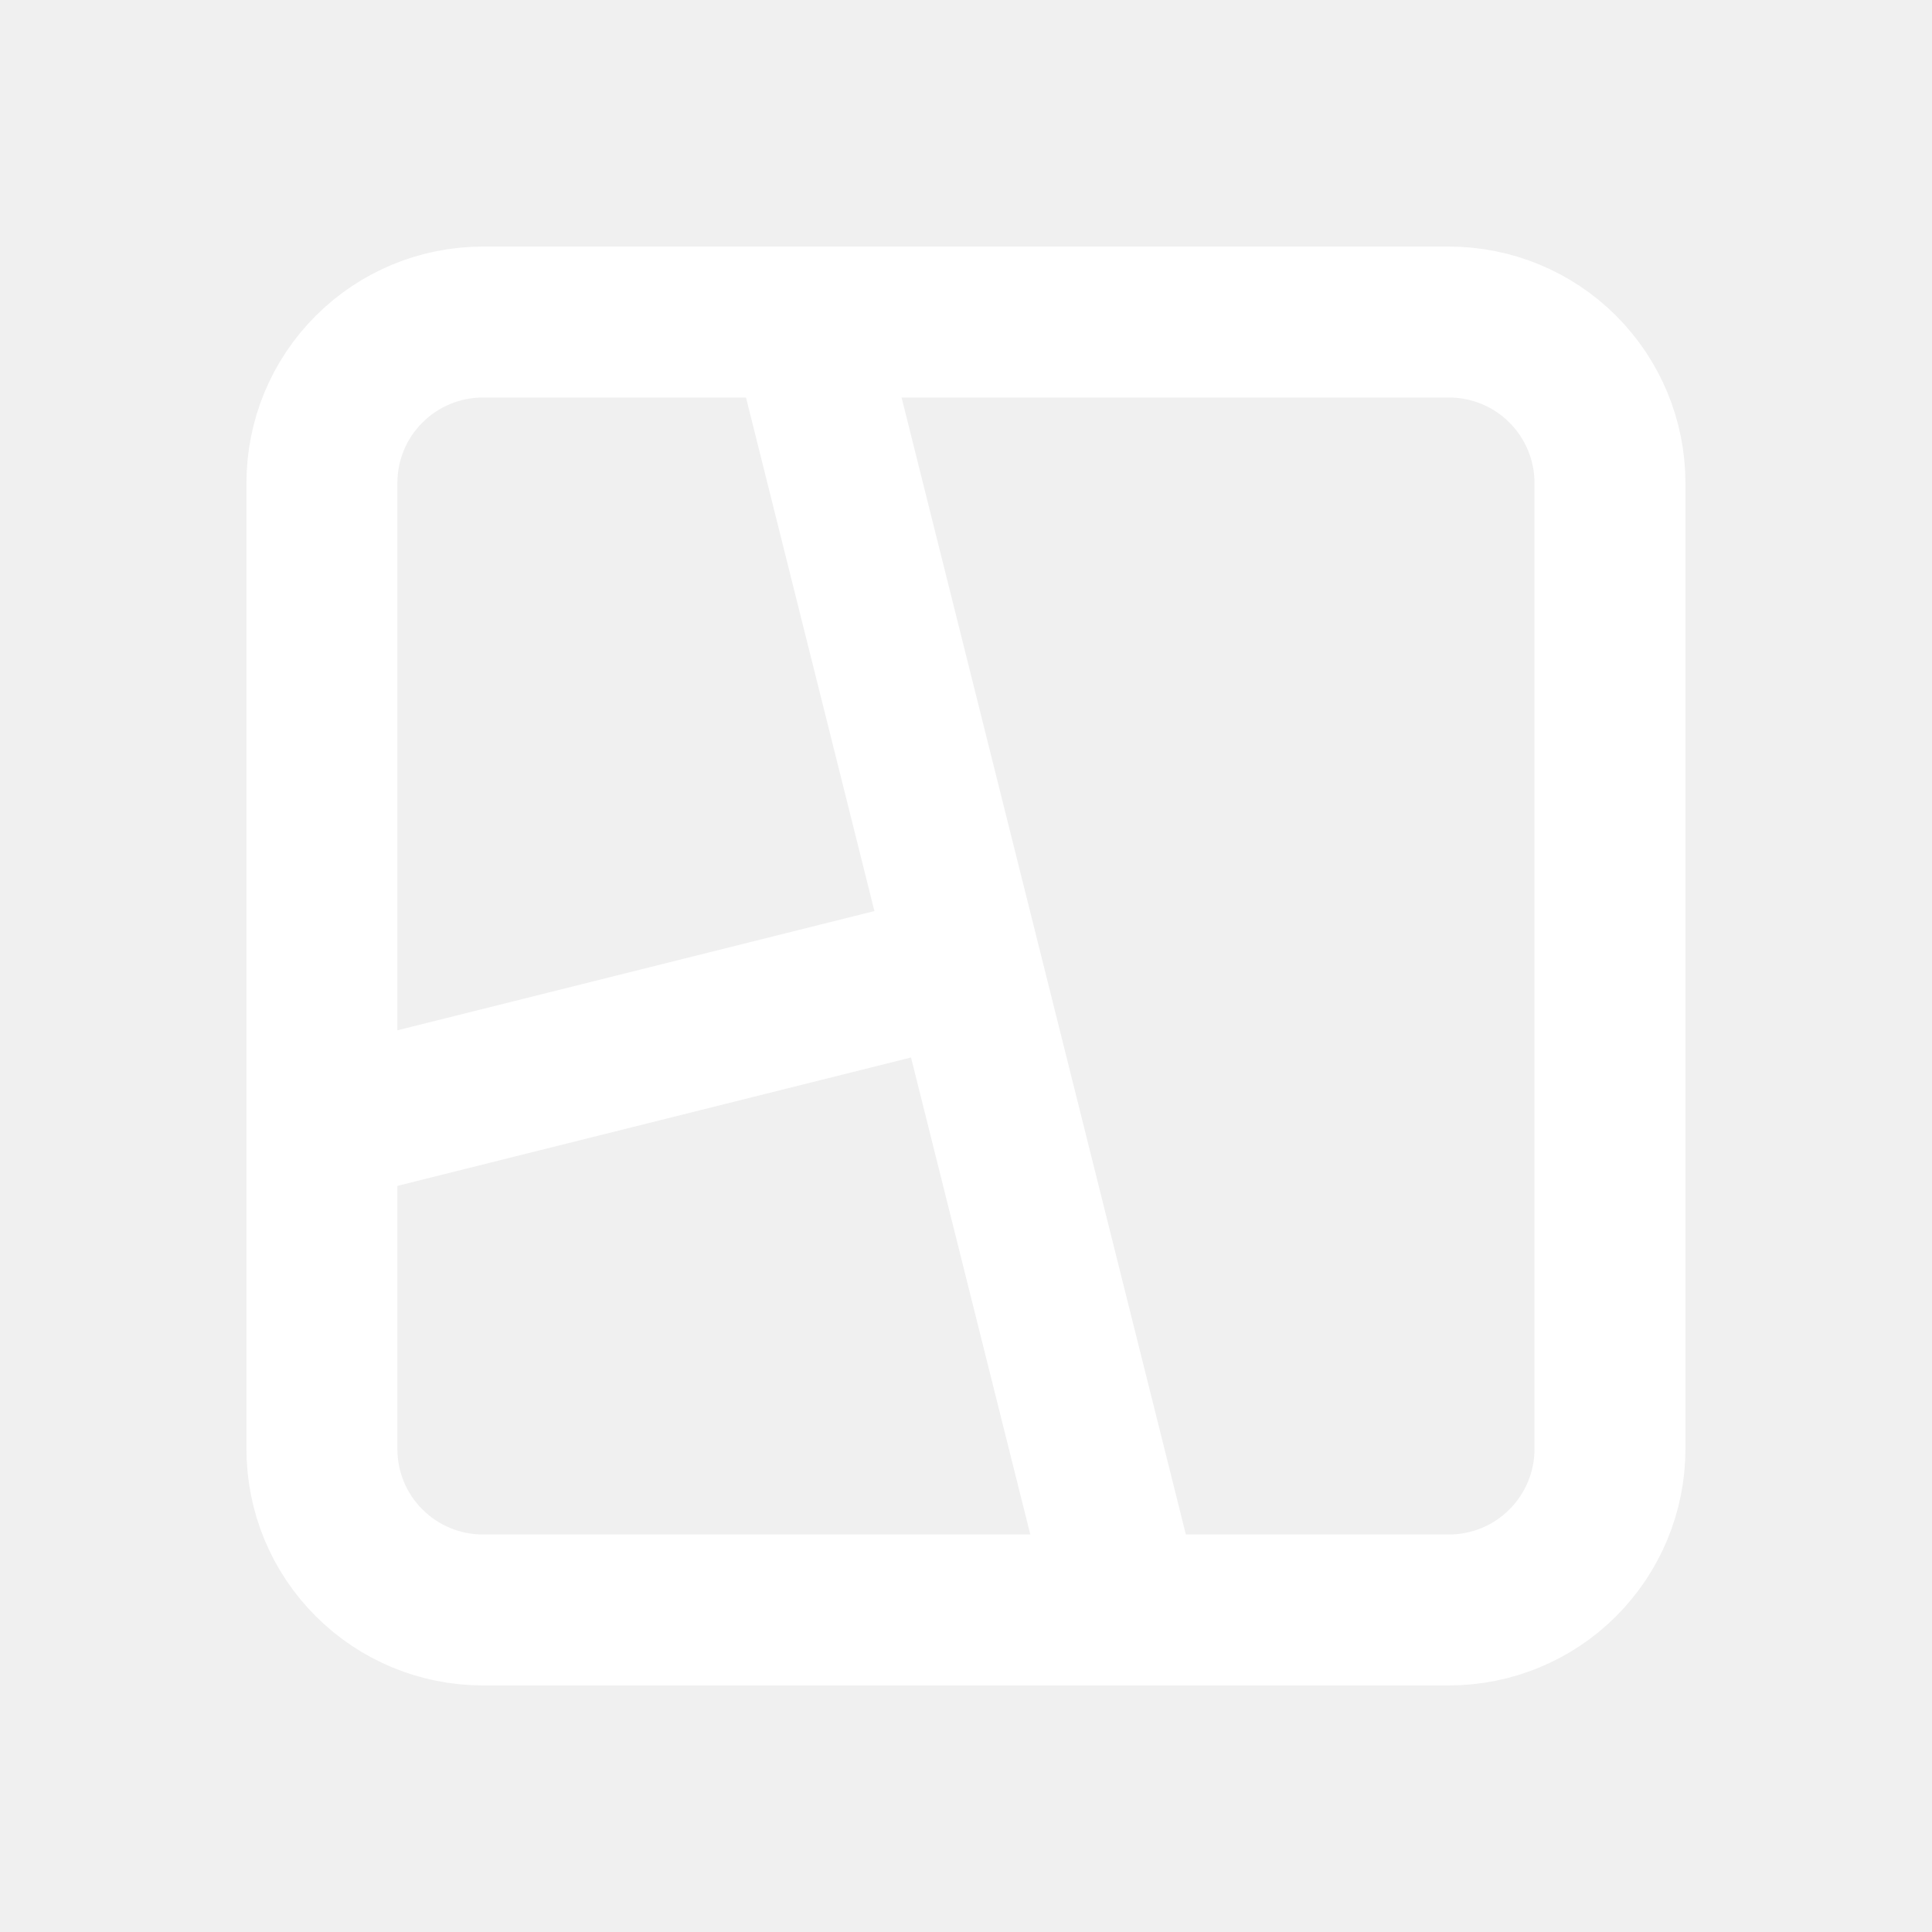
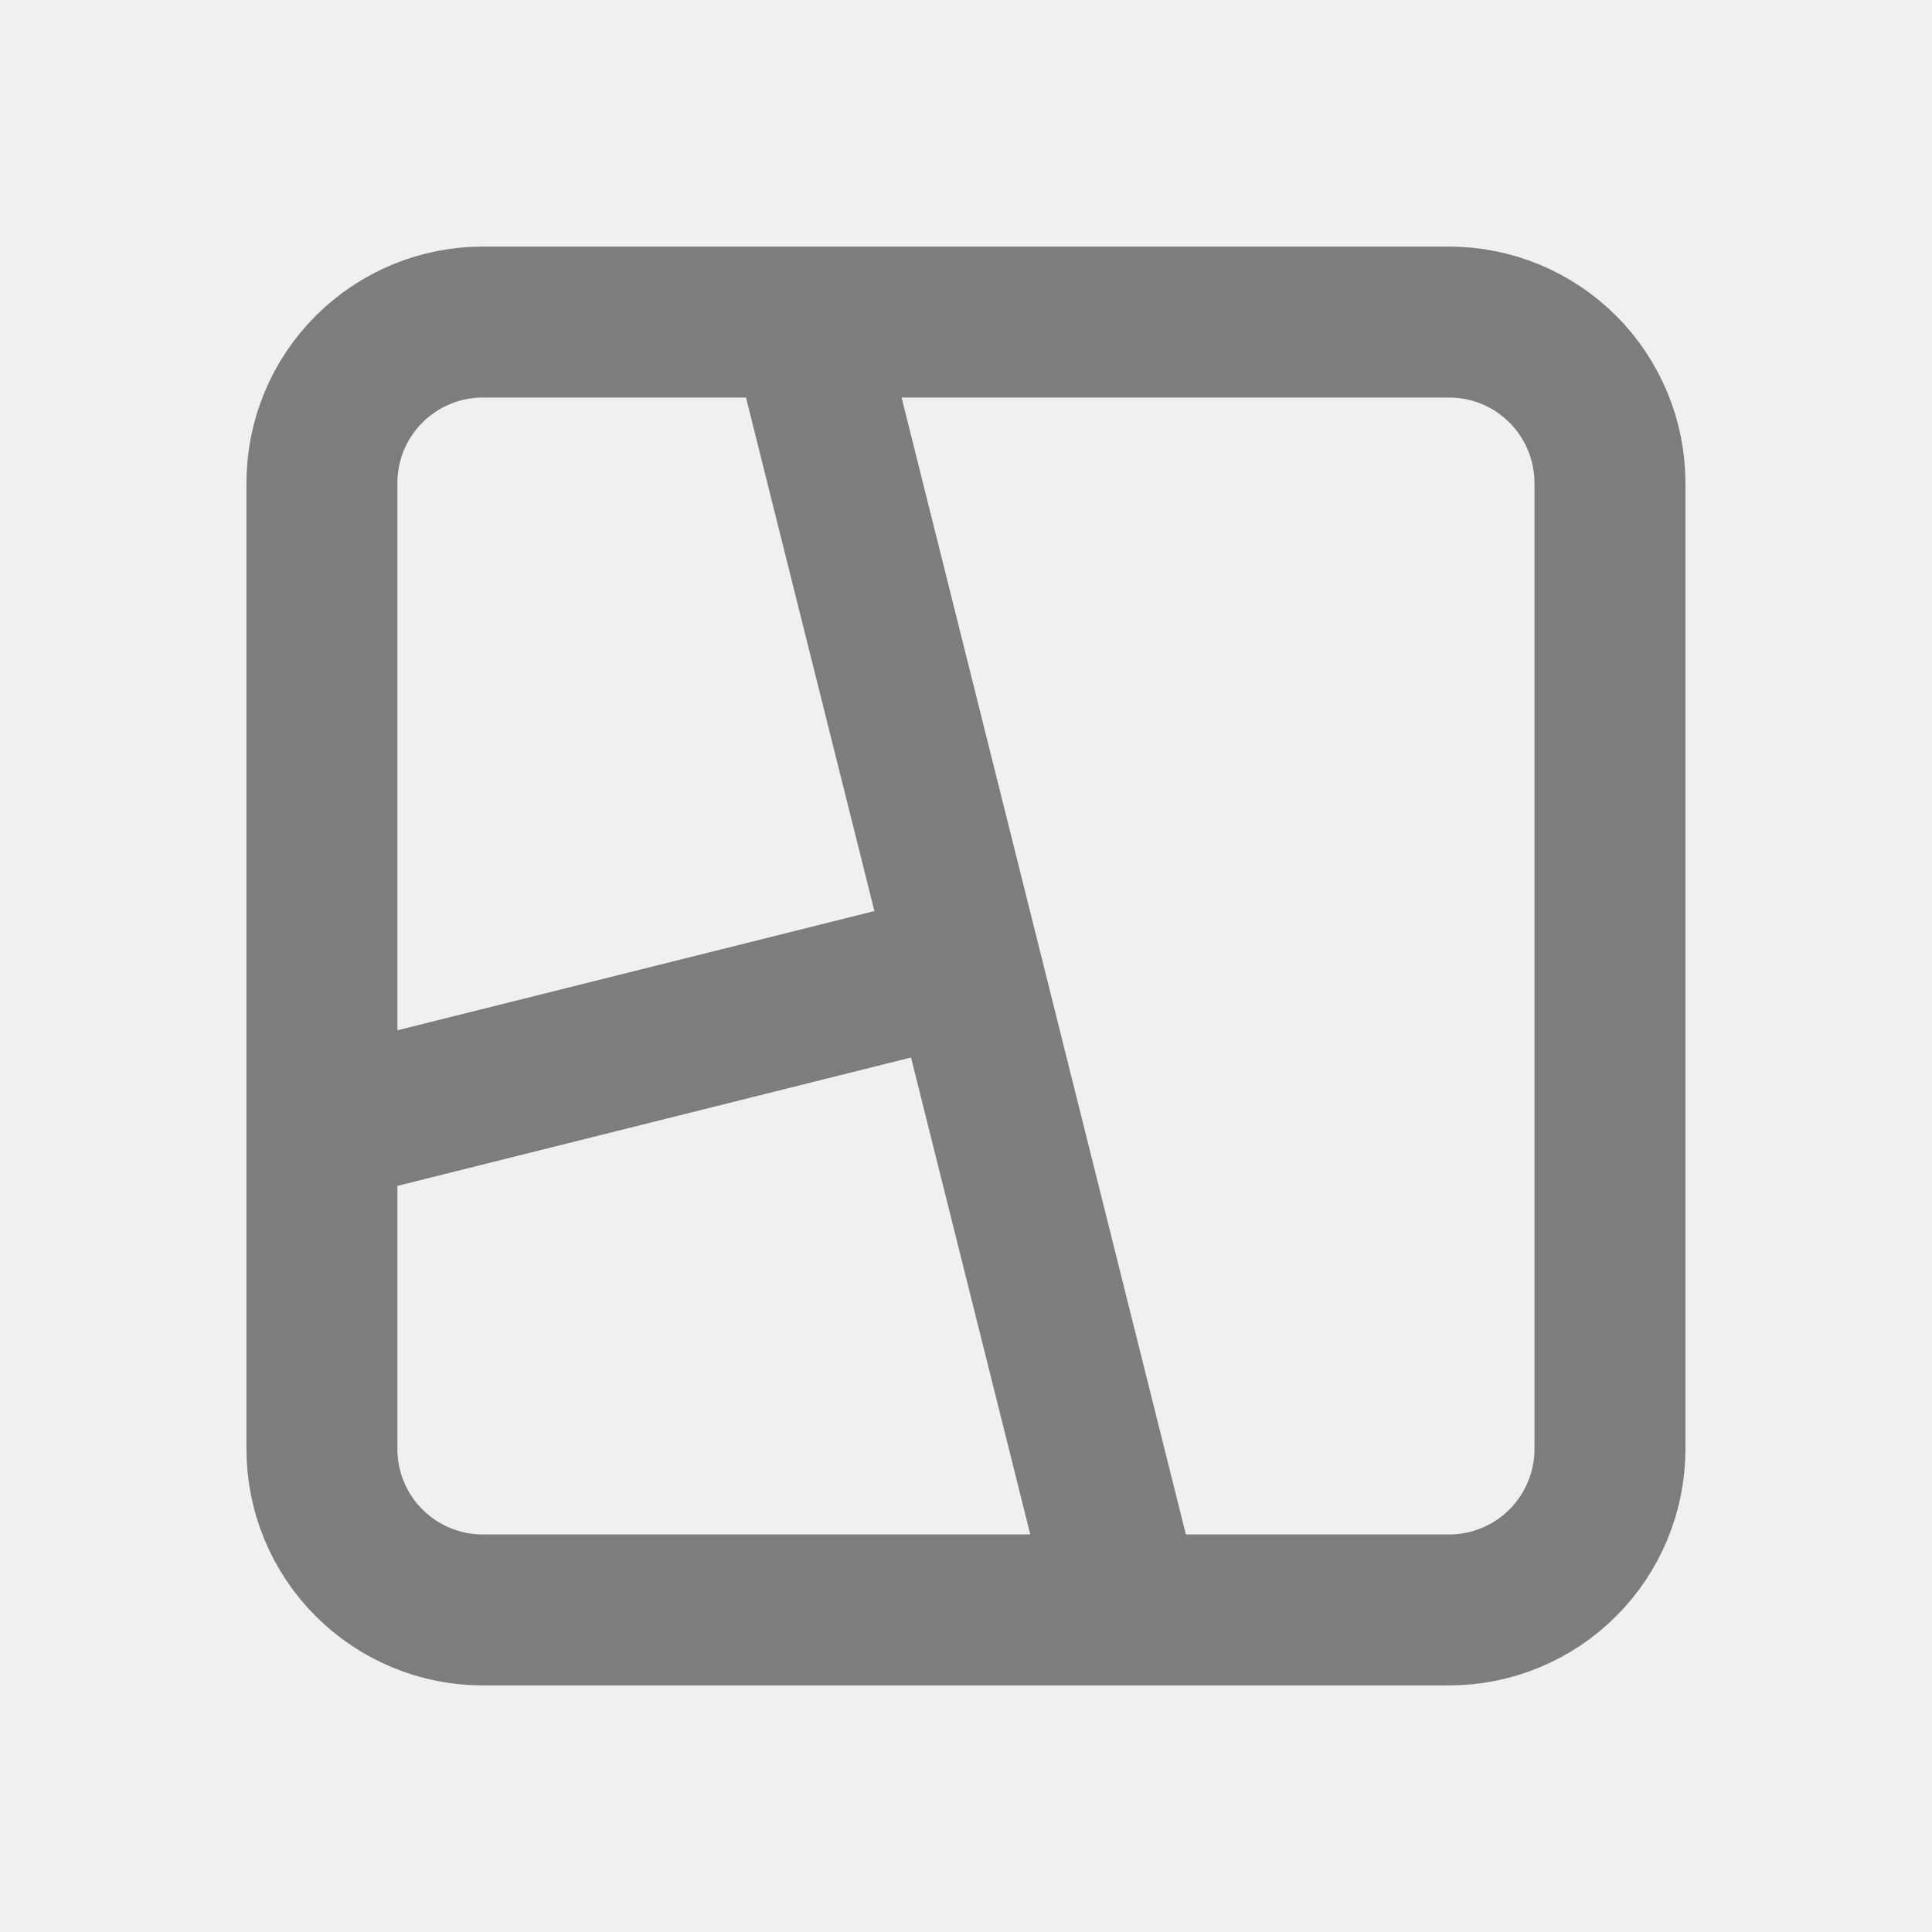
<svg xmlns="http://www.w3.org/2000/svg" width="16" height="16" viewBox="0 0 16 16" fill="none">
-   <path d="M6.666 2.667L9.333 13.333M7.999 8L2.666 9.333M2.666 4C2.666 3.646 2.806 3.307 3.057 3.057C3.307 2.807 3.646 2.667 3.999 2.667H11.999C12.353 2.667 12.692 2.807 12.942 3.057C13.192 3.307 13.333 3.646 13.333 4V12C13.333 12.354 13.192 12.693 12.942 12.943C12.692 13.193 12.353 13.333 11.999 13.333H3.999C3.646 13.333 3.307 13.193 3.057 12.943C2.806 12.693 2.666 12.354 2.666 12V4Z" stroke="white" stroke-width="1.25" stroke-linecap="round" stroke-linejoin="round" />
+   <path d="M6.666 2.667L9.333 13.333M7.999 8L2.666 9.333M2.666 4C2.666 3.646 2.806 3.307 3.057 3.057C3.307 2.807 3.646 2.667 3.999 2.667H11.999C12.353 2.667 12.692 2.807 12.942 3.057C13.192 3.307 13.333 3.646 13.333 4V12C13.333 12.354 13.192 12.693 12.942 12.943C12.692 13.193 12.353 13.333 11.999 13.333H3.999C3.646 13.333 3.307 13.193 3.057 12.943C2.806 12.693 2.666 12.354 2.666 12V4Z" stroke="#7D7D7D" stroke-width="1.25" stroke-linecap="round" stroke-linejoin="round" />
</svg>
